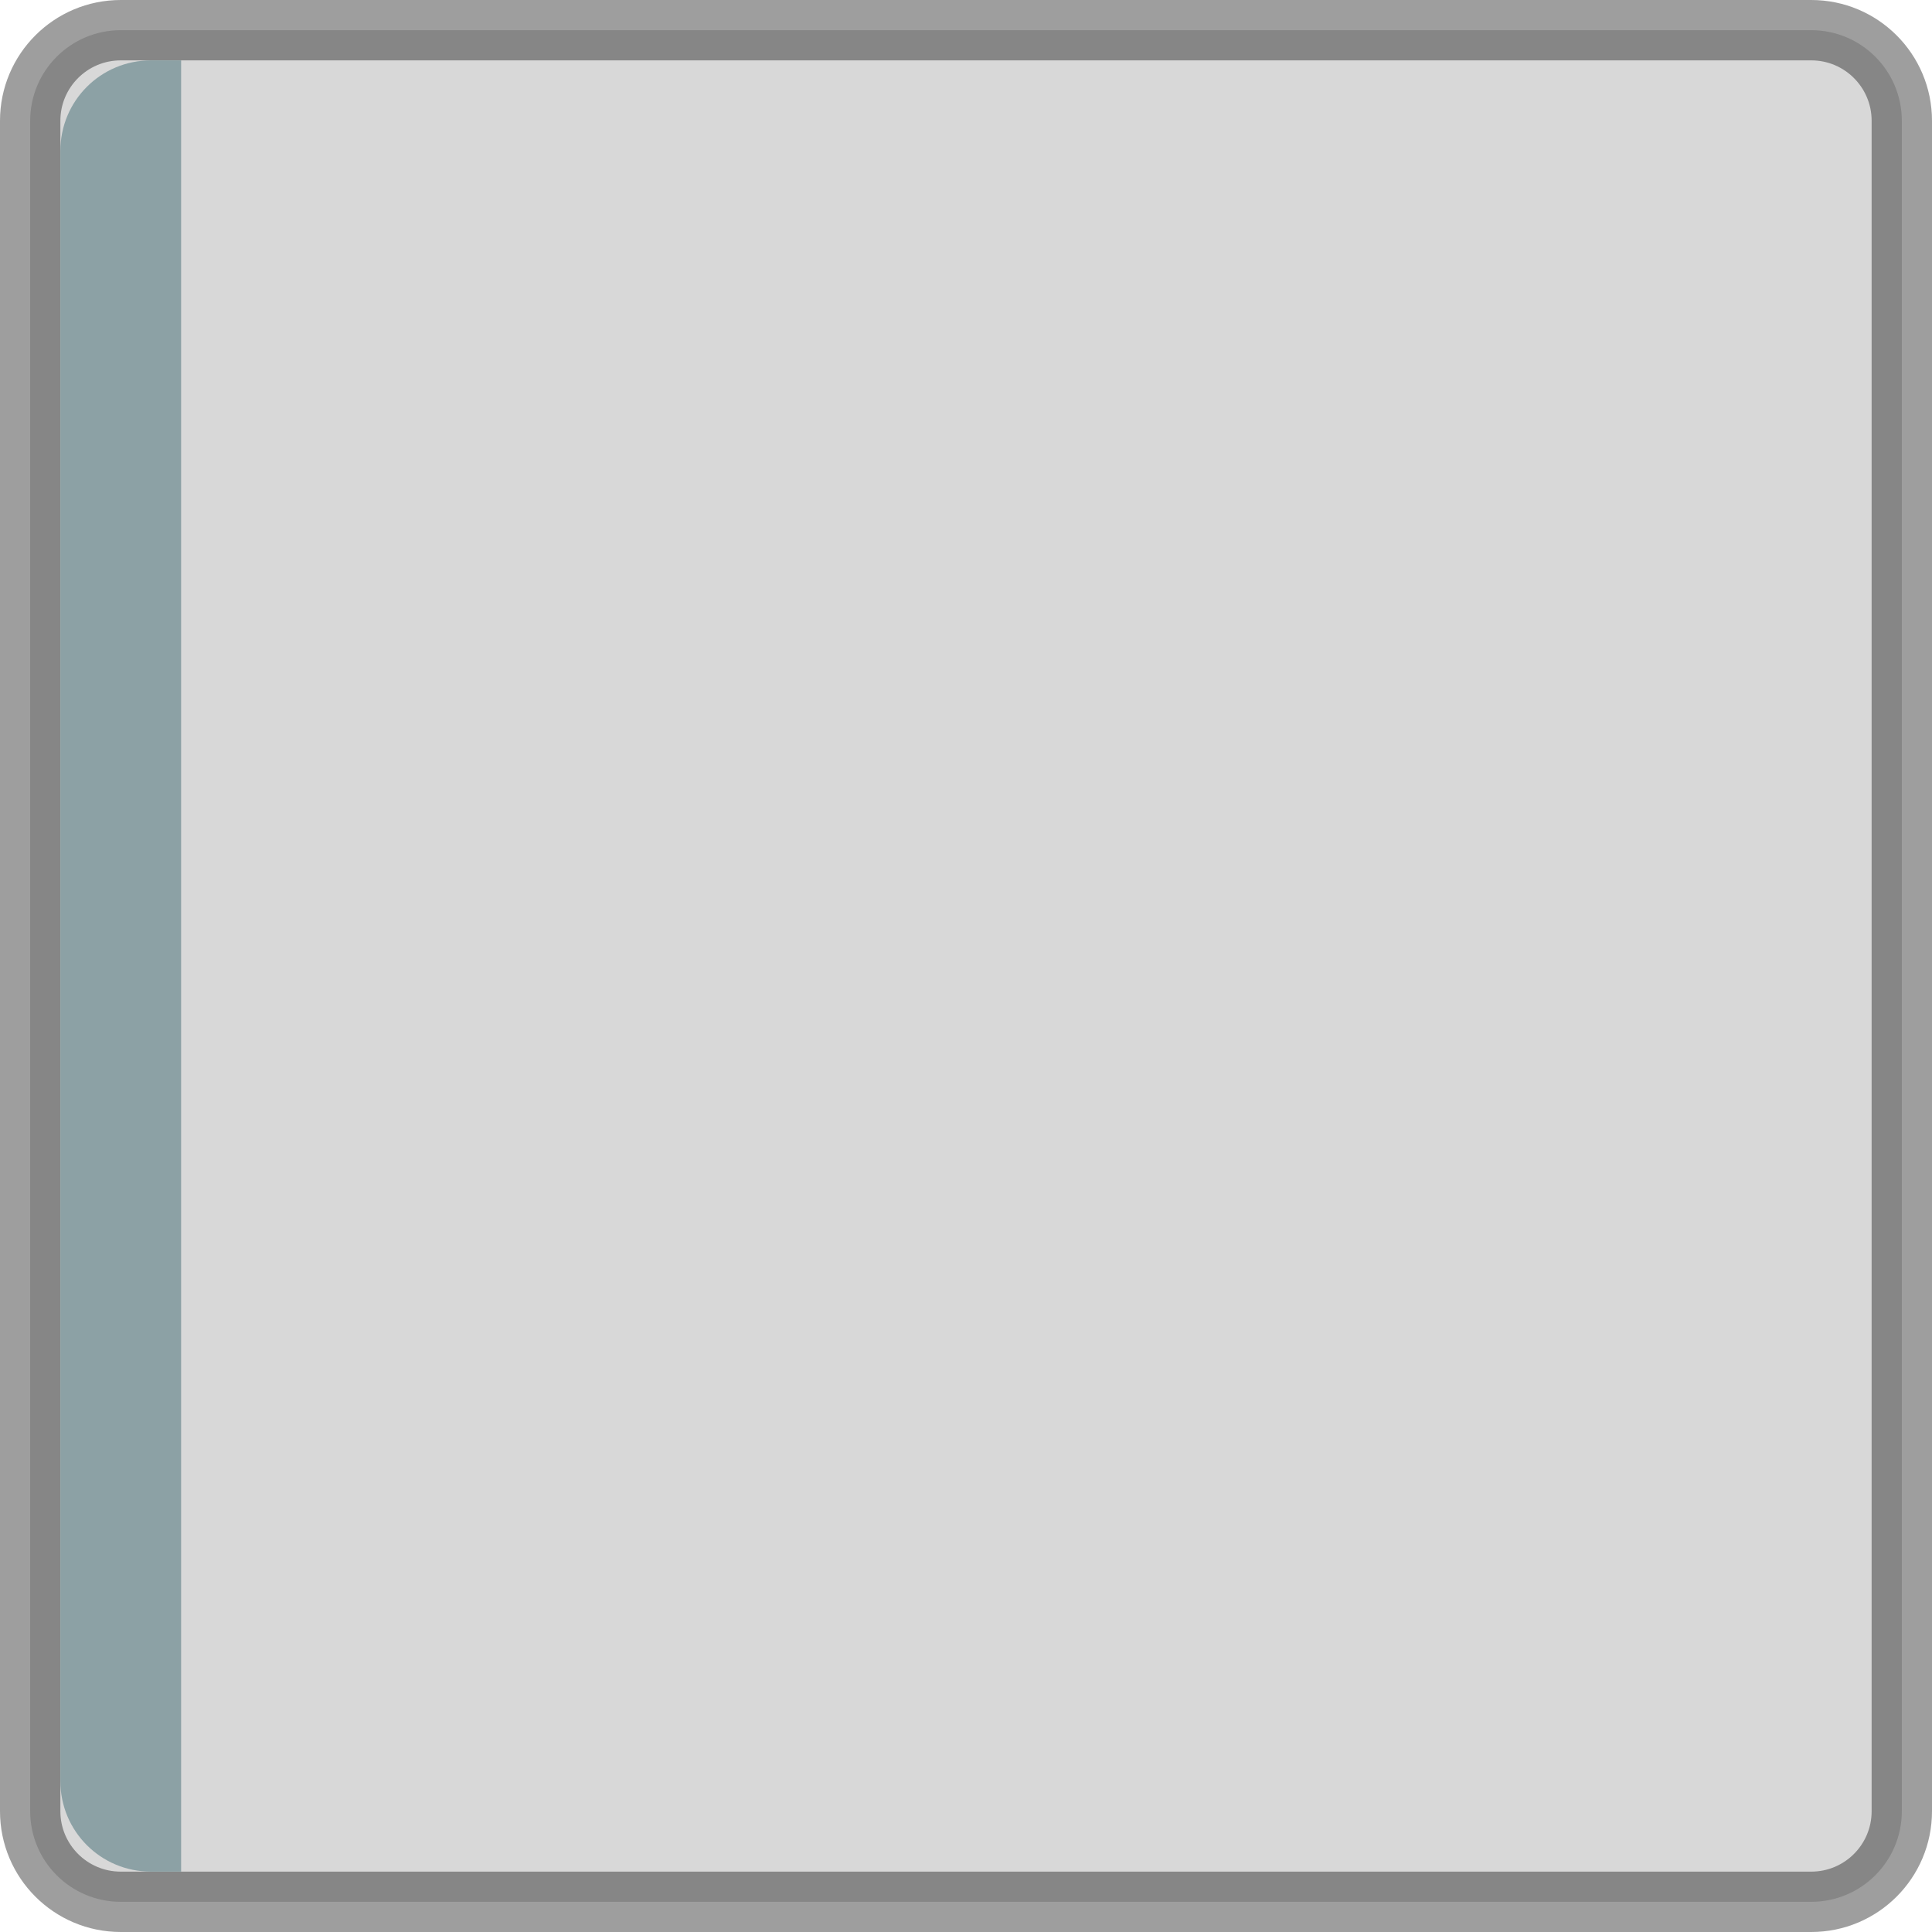
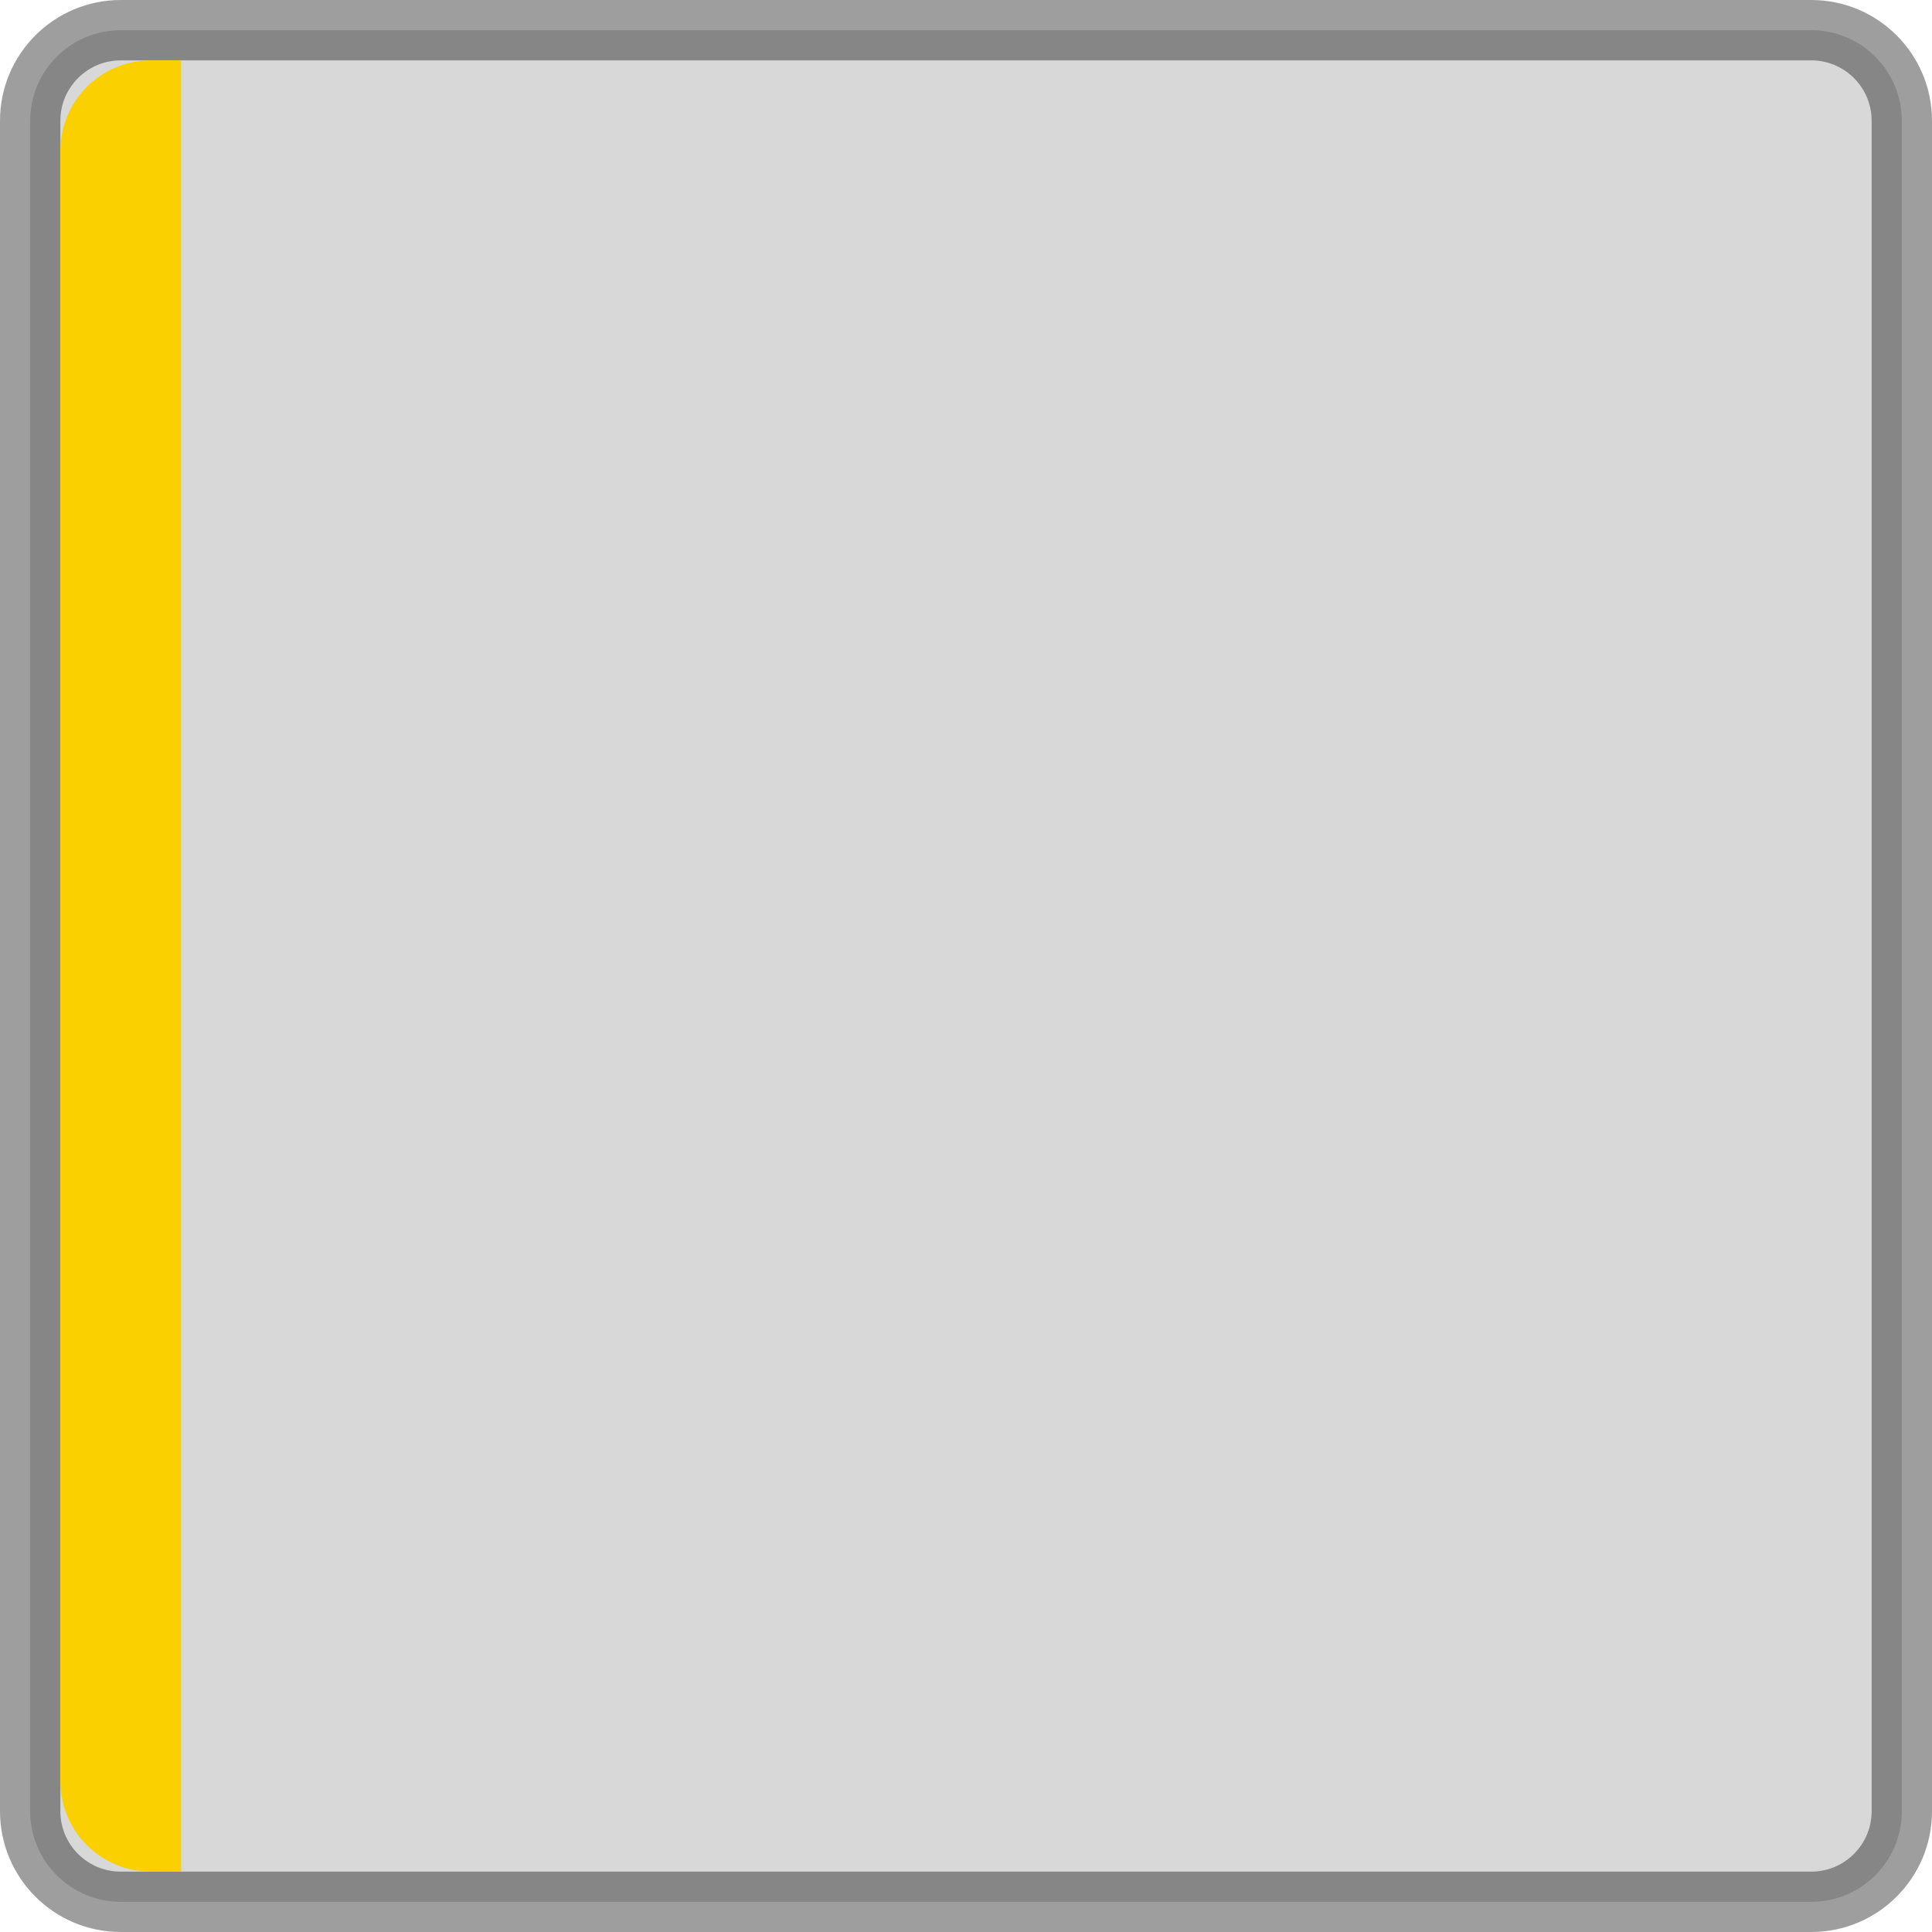
- <svg xmlns="http://www.w3.org/2000/svg" xmlns:ns1="http://www.openswatchbook.org/uri/2009/osb" version="1.1" id="svg6621" viewBox="0 0 32 32" height="32" width="32">
+ <svg xmlns="http://www.w3.org/2000/svg" version="1.1" id="svg6621" viewBox="0 0 32 32" height="32" width="32">
  <defs id="defs6623">
-     <linearGradient ns1:paint="solid" id="selected_bg_color">
+     <linearGradient id="selected_bg_color">
      <stop id="stop4138" offset="0" style="stop-color:#5294e2;stop-opacity:1;" />
    </linearGradient>
  </defs>
  <g transform="translate(0,-1020.362)" id="layer1">
    <rect ry="1.5" rx="1.5" y="1020.862" x="0.5" height="31" width="31" id="rect4160" style="display:inline;opacity:1;fill:#000000;fill-opacity:0.153;stroke:#000000;stroke-width:1;stroke-linecap:round;stroke-linejoin:miter;stroke-miterlimit:4;stroke-dasharray:none;stroke-dashoffset:0;stroke-opacity:0.38" />
-     <path id="rect4162" d="m 2.5,1021.362 0.5,0 0,30 -0.5,0 c -0.831,0 -1.5,-0.669 -1.5,-1.5 l 0,-27 c 0,-0.831 0.669,-1.5 1.5,-1.5 z" style="display:inline;opacity:1;fill:#8CA1A5;fill-opacity:1;stroke:none;stroke-width:1;stroke-linecap:round;stroke-linejoin:miter;stroke-miterlimit:4;stroke-dasharray:none;stroke-dashoffset:0;stroke-opacity:0.392" />
+     <path id="rect4162" d="m 2.5,1021.362 0.5,0 0,30 -0.5,0 c -0.831,0 -1.5,-0.669 -1.5,-1.5 l 0,-27 c 0,-0.831 0.669,-1.5 1.5,-1.5 z" style="display:inline;opacity:1;fill:#fad000;fill-opacity:1;stroke:none;stroke-width:1;stroke-linecap:round;stroke-linejoin:miter;stroke-miterlimit:4;stroke-dasharray:none;stroke-dashoffset:0;stroke-opacity:0.392" />
  </g>
</svg>
